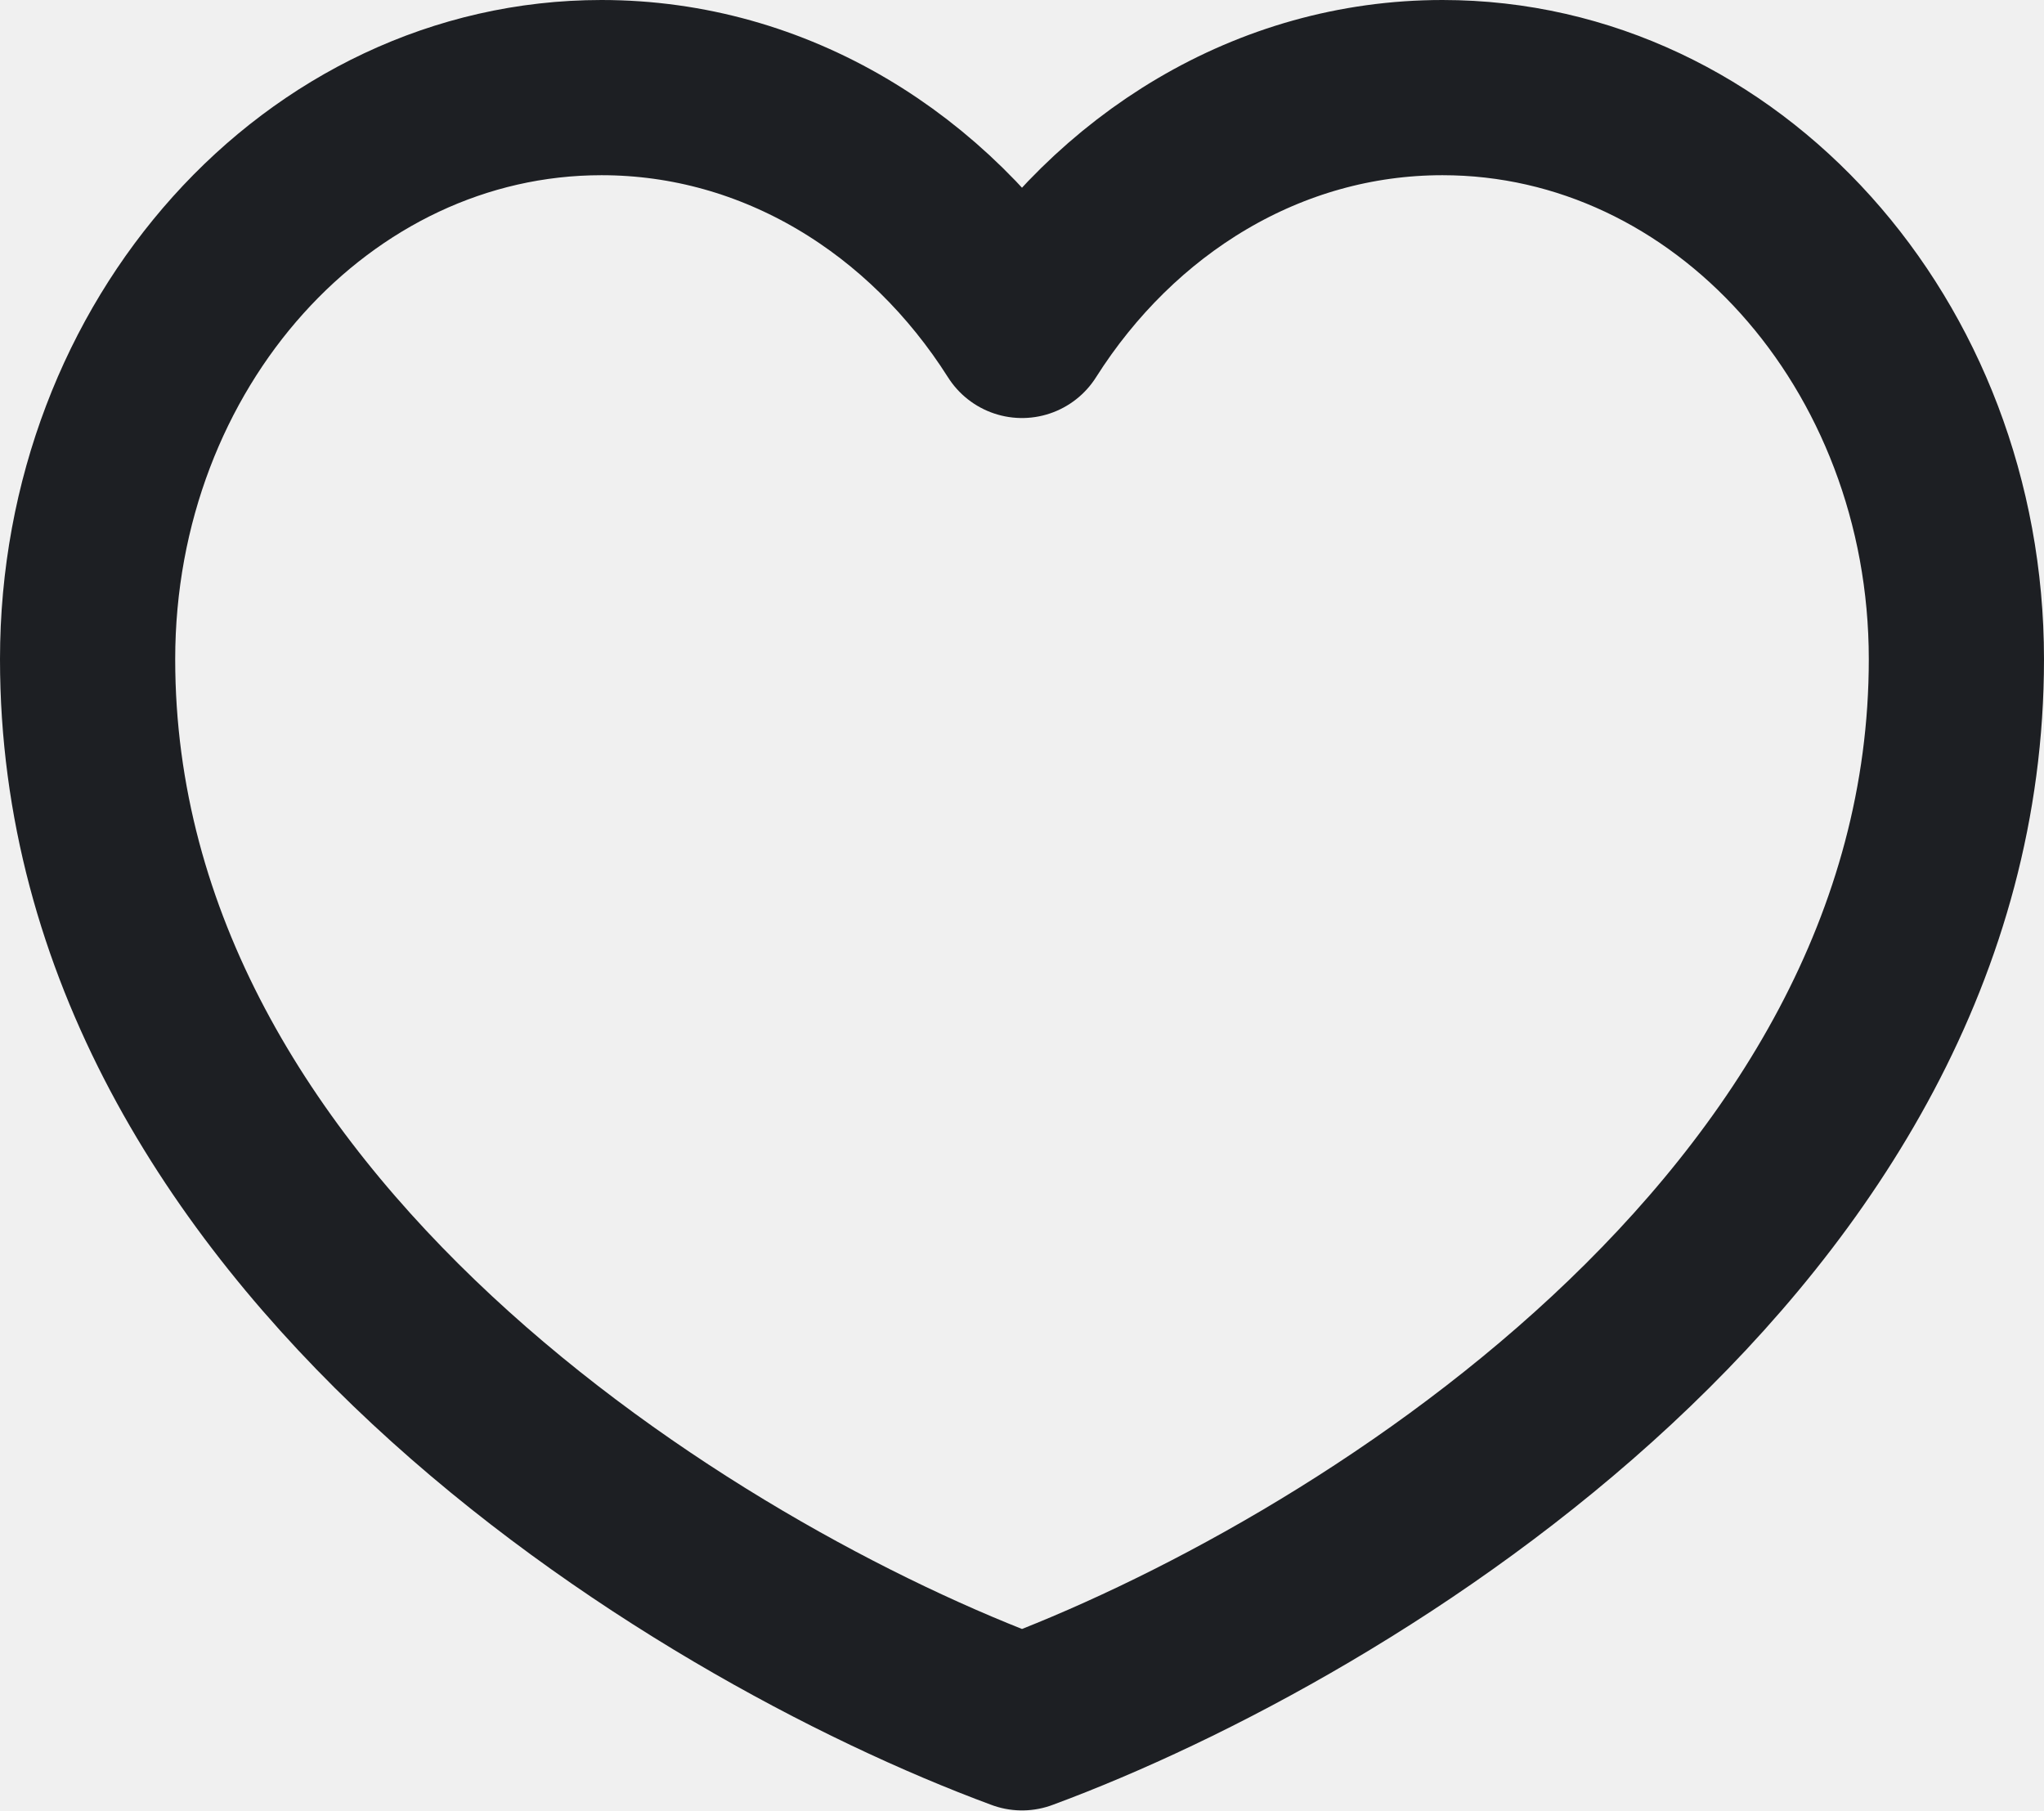
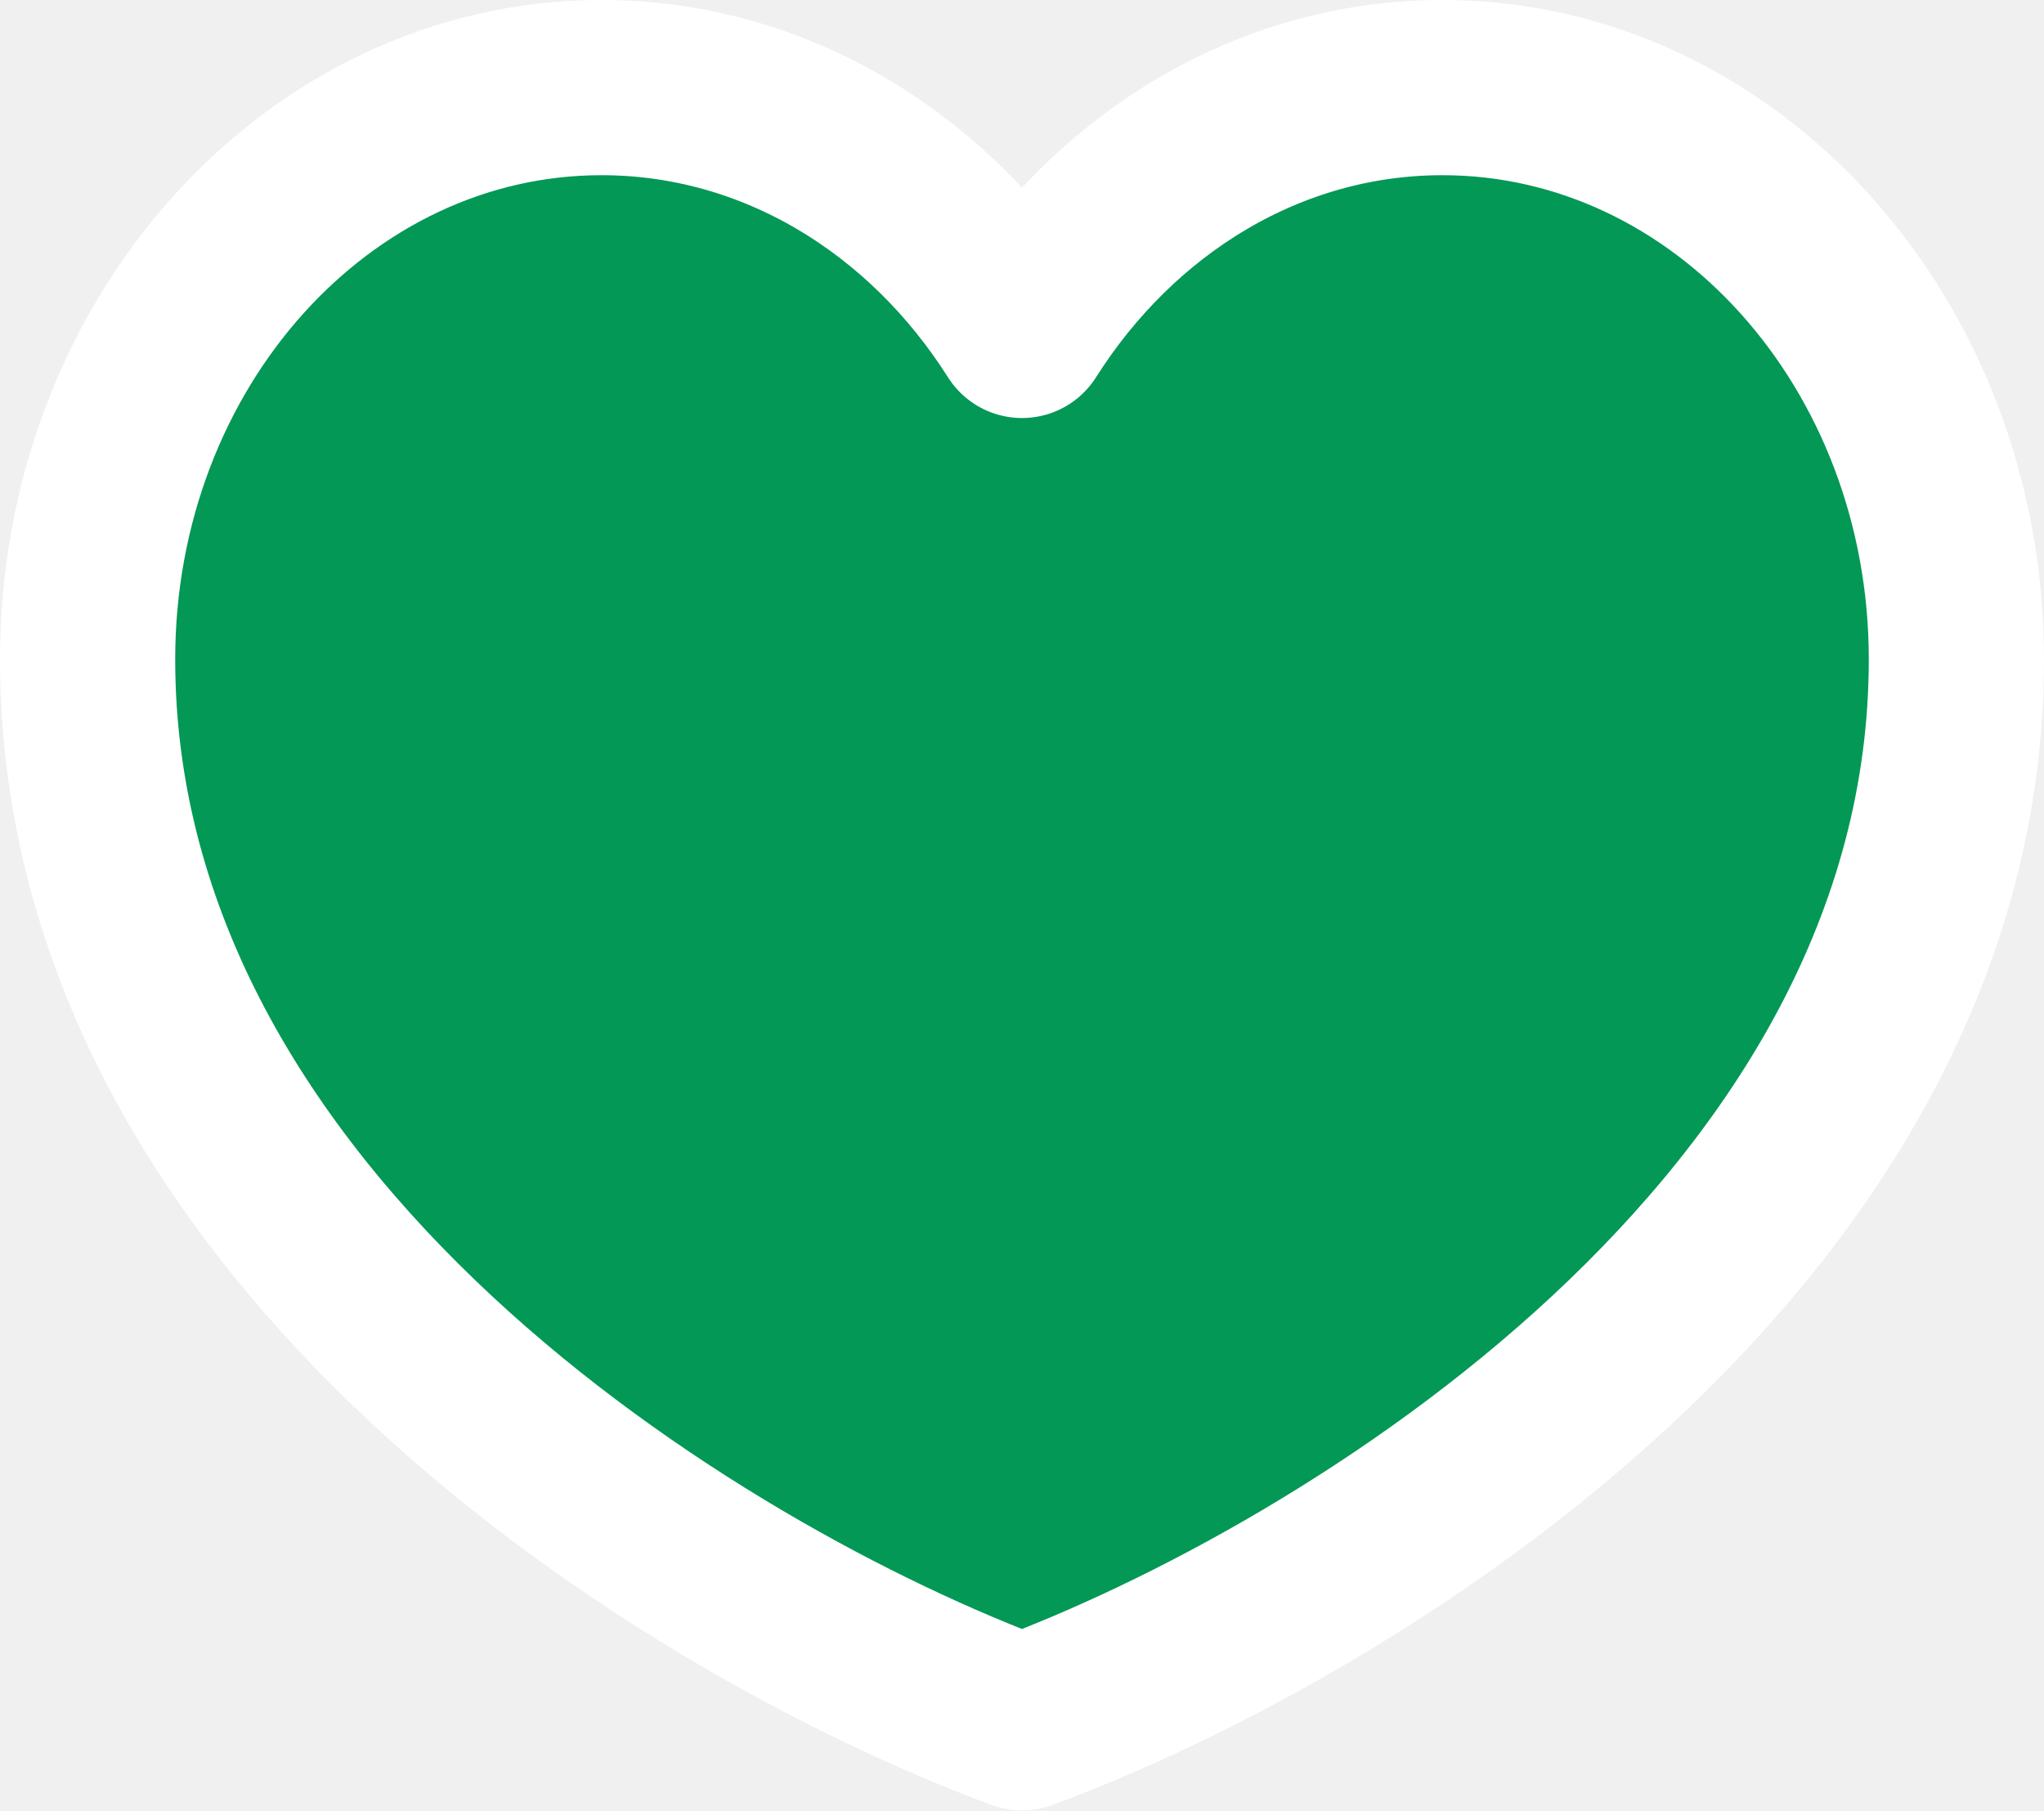
<svg xmlns="http://www.w3.org/2000/svg" preserveAspectRatio="none" width="100%" height="100%" overflow="visible" style="display: block;" viewBox="0 0 17.5 15.5" fill="none">
-   <path id="Vector" d="M5.15 0.75C2.72 0.75 0.75 2.942 0.75 5.644C0.75 10.539 5.95 13.715 8.75 14.75C11.55 13.715 16.75 10.539 16.75 5.644C16.75 2.943 14.78 0.75 12.35 0.75C10.862 0.75 9.547 1.571 8.75 2.829C7.953 1.571 6.638 0.75 5.15 0.75Z" stroke="#1D1F23" stroke-width="1.5" stroke-linecap="round" stroke-linejoin="round" />
+   <path id="Vector" d="M5.15 0.75C2.72 0.75 0.75 2.942 0.75 5.644C0.75 10.539 5.95 13.715 8.75 14.75C11.55 13.715 16.75 10.539 16.75 5.644C16.75 2.943 14.78 0.75 12.35 0.75C10.862 0.75 9.547 1.571 8.75 2.829C7.953 1.571 6.638 0.75 5.15 0.75Z" fill="#039855" stroke="#FFFFFF" stroke-width="1.5" stroke-linecap="round" stroke-linejoin="round" />
</svg>
